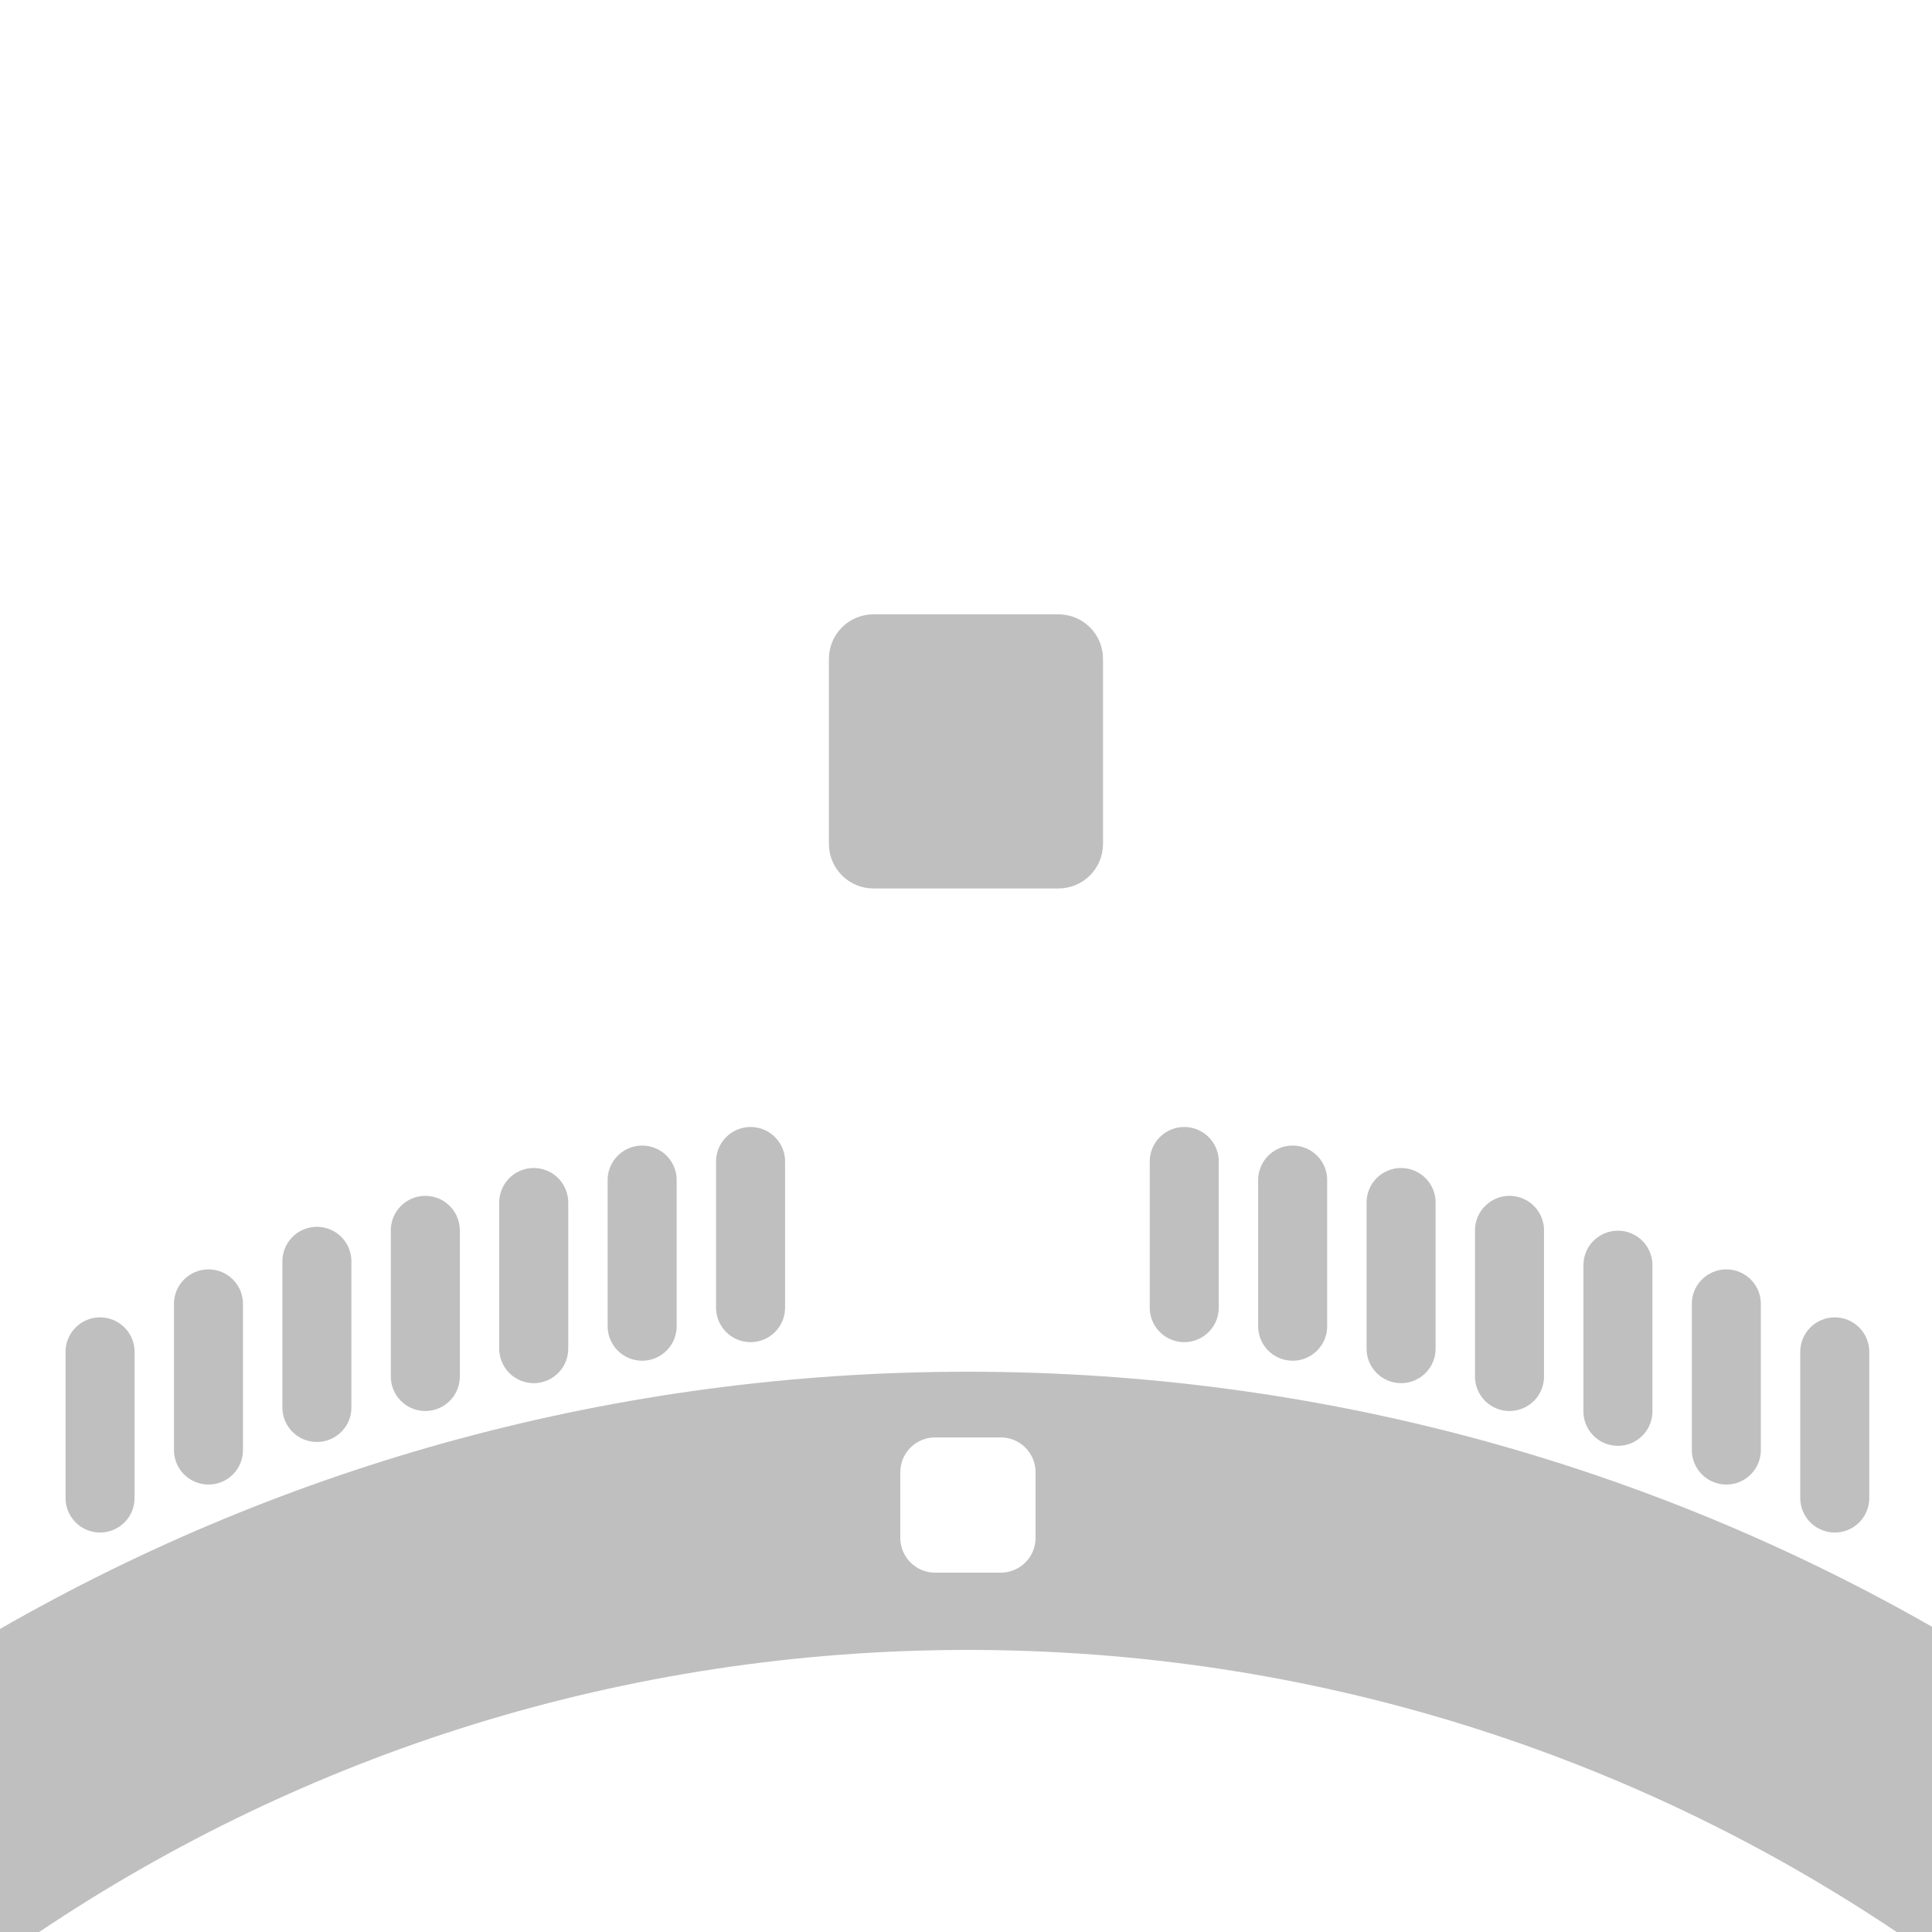
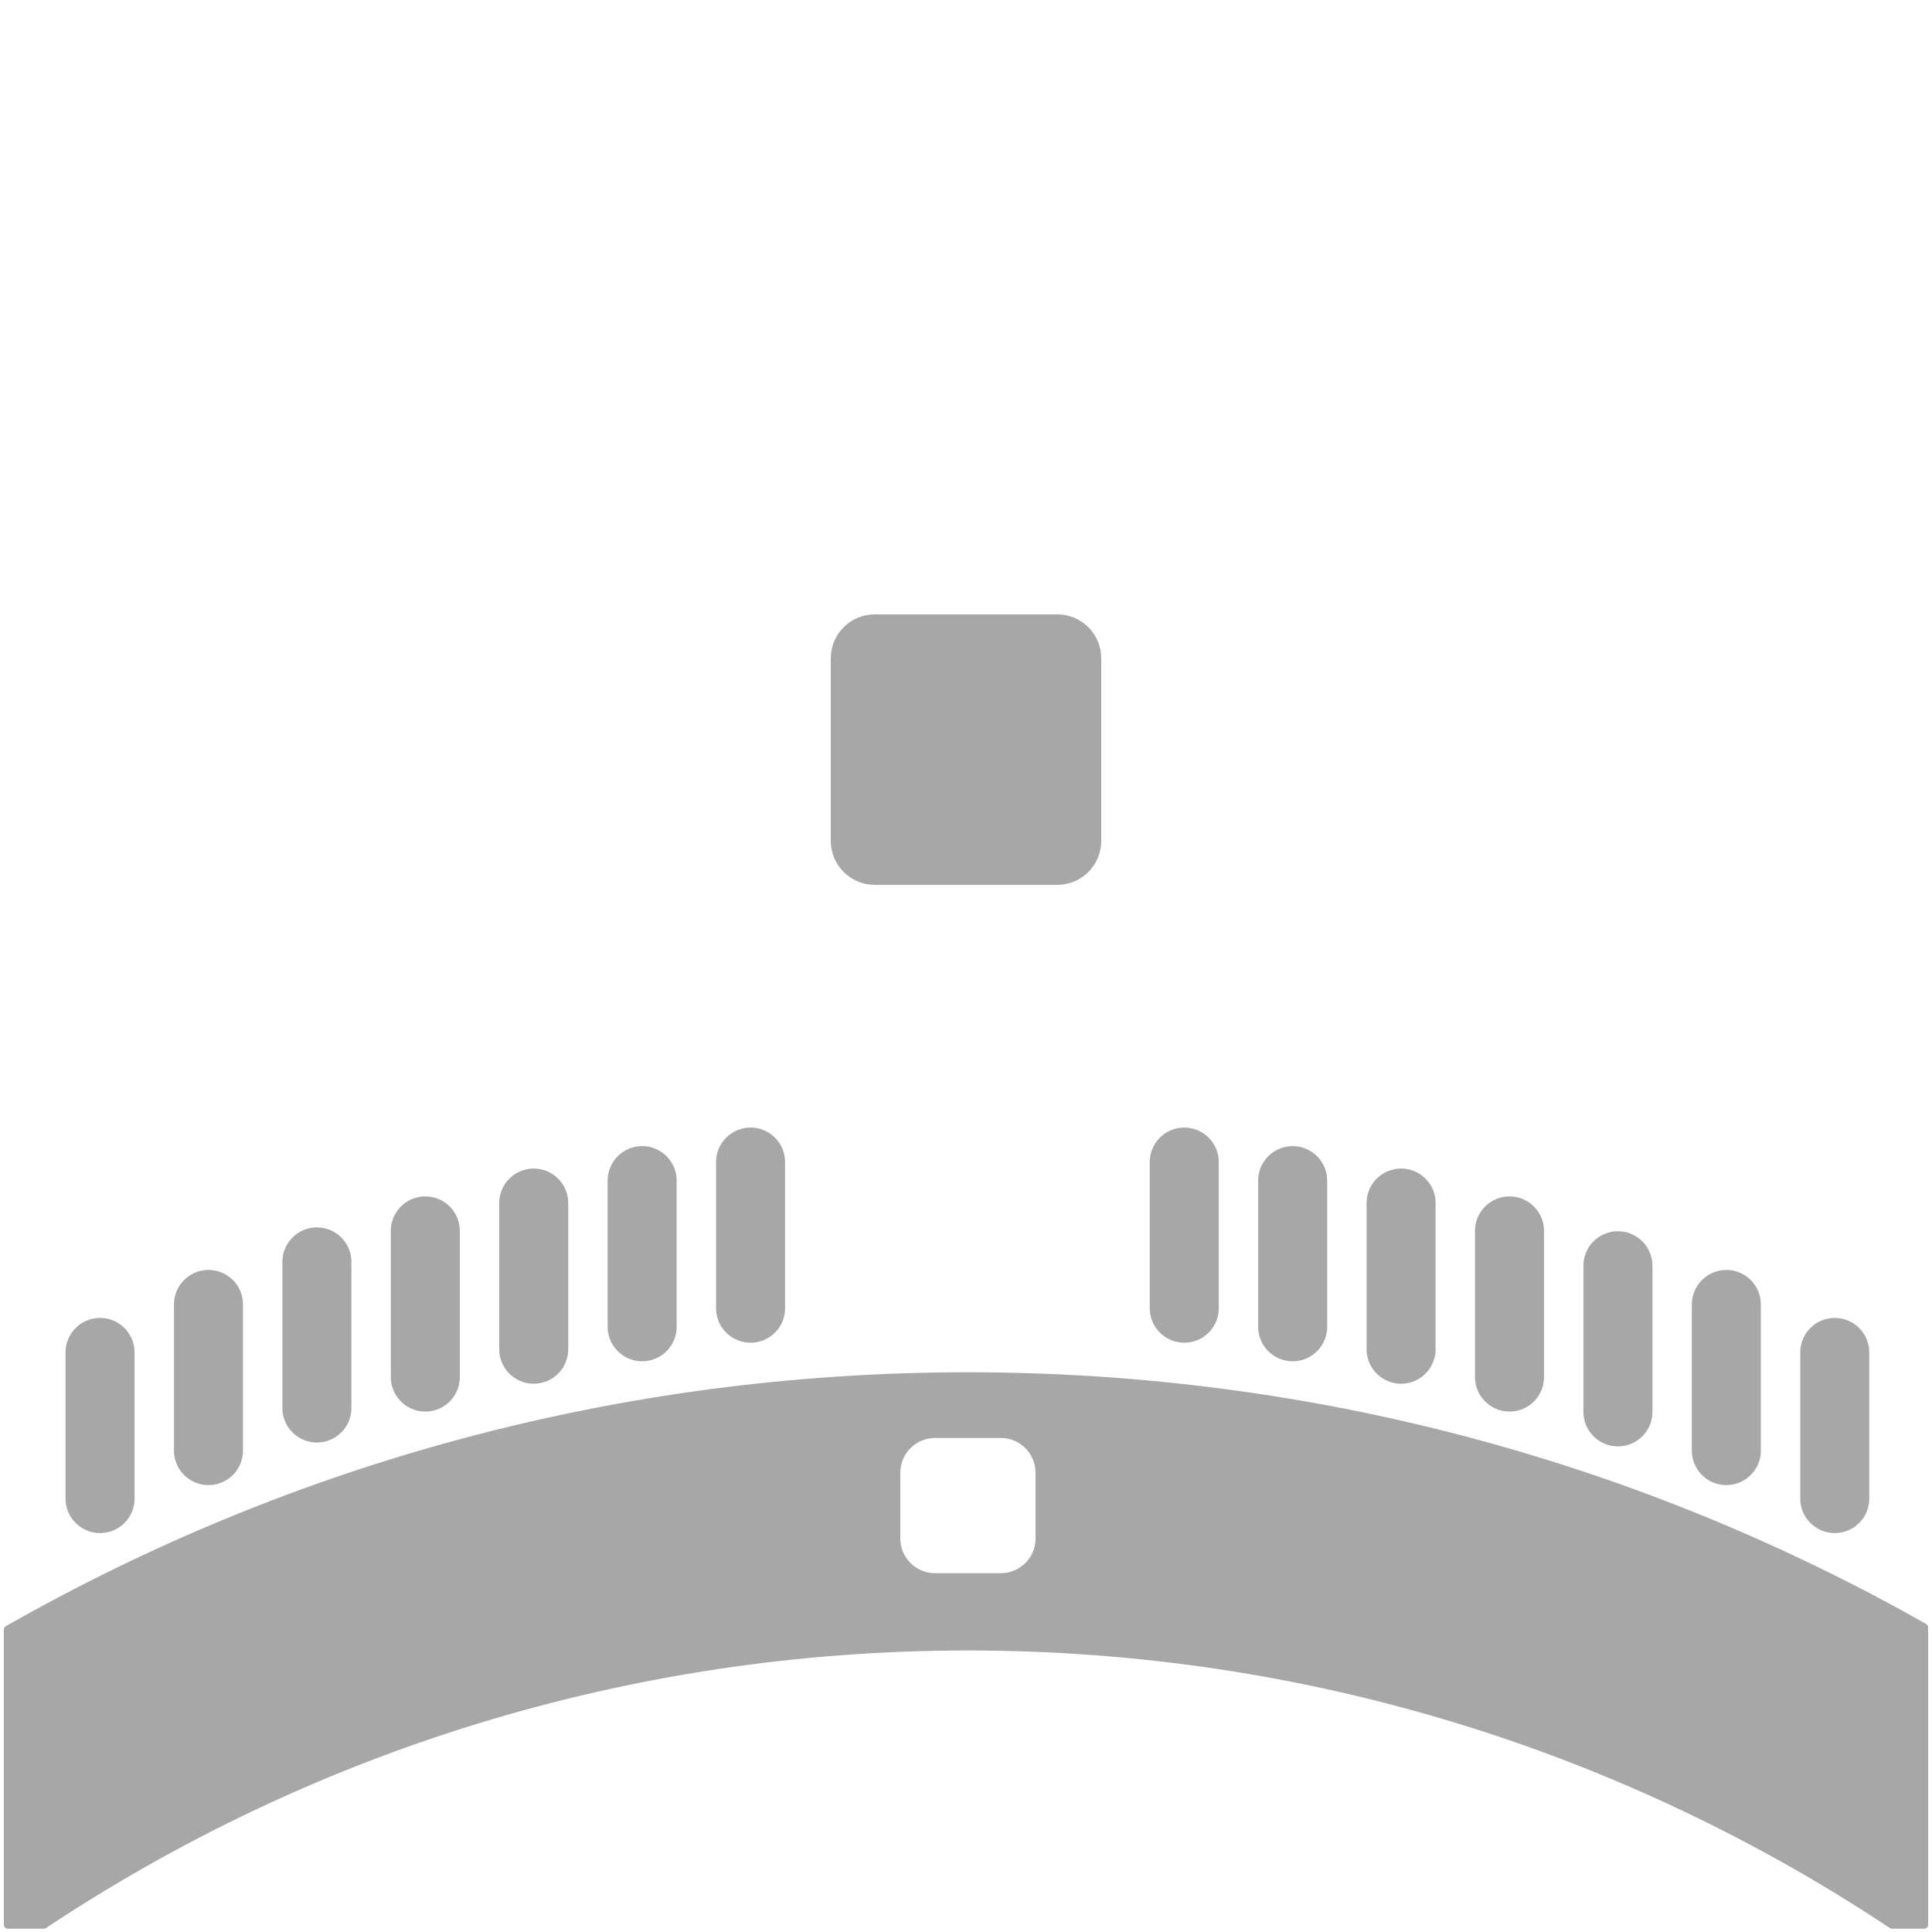
- <svg xmlns="http://www.w3.org/2000/svg" width="300" height="300" viewBox="0 0 500 500" fill="none">
-   <path fill-rule="evenodd" clip-rule="evenodd" d="M213.952 264.764C213.525 265.889 213.329 267.088 213.377 268.291V305.398C213.329 306.601 213.525 307.801 213.952 308.926C214.379 310.051 215.029 311.078 215.863 311.945C216.697 312.813 217.698 313.503 218.805 313.975C219.912 314.446 221.103 314.689 222.306 314.689C223.51 314.689 224.701 314.446 225.808 313.975C226.915 313.503 227.916 312.813 228.75 311.945C229.583 311.078 230.233 310.051 230.661 308.926C231.088 307.801 231.284 306.601 231.236 305.398V268.291C231.284 267.088 231.088 265.889 230.661 264.764C230.233 263.639 229.583 262.612 228.75 261.744C227.916 260.876 226.915 260.186 225.808 259.715C224.701 259.243 223.51 259 222.306 259C221.103 259 219.912 259.243 218.805 259.715C217.698 260.186 216.697 260.876 215.863 261.744C215.029 262.612 214.379 263.639 213.952 264.764ZM241.435 268.291C241.388 267.088 241.583 265.889 242.011 264.764C242.438 263.639 243.088 262.612 243.922 261.744C244.756 260.876 245.756 260.186 246.863 259.715C247.971 259.243 249.162 259 250.365 259C251.568 259 252.759 259.243 253.866 259.715C254.974 260.186 255.974 260.876 256.808 261.744C257.642 262.612 258.292 263.639 258.719 264.764C259.147 265.889 259.342 267.088 259.295 268.291V305.398C259.342 306.601 259.147 307.801 258.719 308.926C258.292 310.051 257.642 311.078 256.808 311.945C255.974 312.813 254.974 313.503 253.866 313.975C252.759 314.446 251.568 314.689 250.365 314.689C249.162 314.689 247.971 314.446 246.863 313.975C245.756 313.503 244.756 312.813 243.922 311.945C243.088 311.078 242.438 310.051 242.011 308.926C241.583 307.801 241.388 306.601 241.435 305.398V268.291ZM269.494 268.291C269.446 267.088 269.642 265.889 270.069 264.764C270.497 263.639 271.147 262.612 271.981 261.744C272.815 260.876 273.815 260.186 274.922 259.715C276.029 259.243 277.22 259 278.424 259C279.627 259 280.818 259.243 281.925 259.715C283.033 260.186 284.033 260.876 284.867 261.744C285.701 262.612 286.351 263.639 286.778 264.764C287.205 265.889 287.401 267.088 287.354 268.291V305.398C287.401 306.601 287.205 307.801 286.778 308.926C286.351 310.051 285.701 311.078 284.867 311.945C284.033 312.813 283.033 313.503 281.925 313.975C280.818 314.446 279.627 314.689 278.424 314.689C277.22 314.689 276.029 314.446 274.922 313.975C273.815 313.503 272.815 312.813 271.981 311.945C271.147 311.078 270.497 310.051 270.069 308.926C269.642 307.801 269.446 306.601 269.494 305.398V268.291Z" />
-   <path d="M185.893 297.426C185.466 298.551 185.27 299.751 185.318 300.953V338.061C185.27 339.263 185.466 340.463 185.893 341.588C186.32 342.713 186.97 343.74 187.804 344.607C188.638 345.475 189.639 346.165 190.746 346.637C191.853 347.108 193.044 347.351 194.248 347.351C195.451 347.351 196.642 347.108 197.749 346.637C198.856 346.165 199.857 345.475 200.691 344.607C201.525 343.74 202.175 342.713 202.602 341.588C203.029 340.463 203.225 339.263 203.177 338.061V300.953C203.225 299.751 203.029 298.551 202.602 297.426C202.175 296.301 201.525 295.274 200.691 294.406C199.857 293.539 198.856 292.848 197.749 292.377C196.642 291.905 195.451 291.662 194.248 291.662C193.044 291.662 191.853 291.905 190.746 292.377C189.639 292.848 188.638 293.539 187.804 294.406C186.97 295.274 186.32 296.301 185.893 297.426Z" fill="rgba(97,95,95,0.4)" />
-   <path d="M297.553 300.953C297.505 299.751 297.701 298.551 298.128 297.426C298.555 296.301 299.206 295.274 300.039 294.406C300.873 293.539 301.874 292.848 302.981 292.377C304.088 291.905 305.279 291.662 306.483 291.662C307.686 291.662 308.877 291.905 309.984 292.377C311.091 292.848 312.092 293.539 312.926 294.406C313.76 295.274 314.41 296.301 314.837 297.426C315.264 298.551 315.46 299.751 315.412 300.953V338.061C315.46 339.263 315.264 340.463 314.837 341.588C314.41 342.713 313.76 343.74 312.926 344.607C312.092 345.475 311.091 346.165 309.984 346.637C308.877 347.108 307.686 347.351 306.483 347.351C305.279 347.351 304.088 347.108 302.981 346.637C301.874 346.165 300.873 345.475 300.039 344.607C299.206 343.74 298.555 342.713 298.128 341.588C297.701 340.463 297.505 339.263 297.553 338.061V300.953Z" fill="rgba(97,95,95,0.4)" />
-   <path d="M325.612 305.759C325.564 304.556 325.76 303.357 326.187 302.232C326.614 301.107 327.264 300.08 328.098 299.212C328.932 298.344 329.932 297.654 331.04 297.183C332.147 296.711 333.338 296.468 334.541 296.468C335.745 296.468 336.936 296.711 338.043 297.183C339.15 297.654 340.151 298.344 340.984 299.212C341.818 300.08 342.468 301.107 342.896 302.232C343.323 303.357 343.519 304.556 343.471 305.759V342.867C343.519 344.069 343.323 345.269 342.896 346.394C342.468 347.519 341.818 348.546 340.984 349.413C340.151 350.281 339.15 350.971 338.043 351.443C336.936 351.914 335.745 352.157 334.541 352.157C333.338 352.157 332.147 351.914 331.04 351.443C329.932 350.971 328.932 350.281 328.098 349.413C327.264 348.546 326.614 347.519 326.187 346.394C325.76 345.269 325.564 344.069 325.612 342.867V305.759Z" fill="rgba(97,95,95,0.4)" />
-   <path d="M157.259 305.759C157.211 304.556 157.407 303.357 157.834 302.232C158.262 301.107 158.912 300.08 159.746 299.212C160.579 298.344 161.58 297.654 162.687 297.183C163.794 296.711 164.985 296.468 166.189 296.468C167.392 296.468 168.583 296.711 169.69 297.183C170.797 297.654 171.798 298.344 172.632 299.212C173.466 300.08 174.116 301.107 174.543 302.232C174.97 303.357 175.166 304.556 175.118 305.759V342.867C175.166 344.069 174.97 345.269 174.543 346.394C174.116 347.519 173.466 348.546 172.632 349.413C171.798 350.281 170.797 350.971 169.69 351.443C168.583 351.914 167.392 352.157 166.189 352.157C164.985 352.157 163.794 351.914 162.687 351.443C161.58 350.971 160.579 350.281 159.746 349.413C158.912 348.546 158.262 347.519 157.834 346.394C157.407 345.269 157.211 344.069 157.259 342.867V305.759Z" fill="rgba(97,95,95,0.4)" />
-   <path d="M466.481 346.693C466.053 347.818 465.858 349.018 465.905 350.221V387.328C465.858 388.531 466.053 389.73 466.481 390.855C466.908 391.98 467.558 393.007 468.392 393.875C469.226 394.743 470.226 395.433 471.334 395.905C472.441 396.376 473.632 396.619 474.835 396.619C476.039 396.619 477.23 396.376 478.337 395.905C479.444 395.433 480.444 394.743 481.278 393.875C482.112 393.007 482.762 391.98 483.19 390.855C483.617 389.73 483.813 388.531 483.765 387.328V350.221C483.813 349.018 483.617 347.818 483.19 346.693C482.762 345.569 482.112 344.541 481.278 343.674C480.444 342.806 479.444 342.116 478.337 341.644C477.23 341.173 476.039 340.93 474.835 340.93C473.632 340.93 472.441 341.173 471.334 341.644C470.226 342.116 469.226 342.806 468.392 343.674C467.558 344.541 466.908 345.569 466.481 346.693Z" fill="rgba(97,95,95,0.4)" />
-   <path d="M437.847 337.803C437.799 336.601 437.995 335.401 438.422 334.276C438.849 333.151 439.499 332.124 440.333 331.256C441.167 330.389 442.168 329.698 443.275 329.227C444.382 328.755 445.573 328.512 446.776 328.512C447.98 328.512 449.171 328.755 450.278 329.227C451.385 329.698 452.386 330.389 453.22 331.256C454.053 332.124 454.703 333.151 455.131 334.276C455.558 335.401 455.754 336.601 455.706 337.803V374.911C455.754 376.113 455.558 377.313 455.131 378.438C454.703 379.563 454.053 380.59 453.22 381.457C452.386 382.325 451.385 383.015 450.278 383.487C449.171 383.958 447.98 384.201 446.776 384.201C445.573 384.201 444.382 383.958 443.275 383.487C442.168 383.015 441.167 382.325 440.333 381.457C439.499 380.59 438.849 379.563 438.422 378.438C437.995 377.313 437.799 376.113 437.847 374.911V337.803Z" fill="rgba(97,95,95,0.4)" />
-   <path d="M410.363 324.261C409.936 325.386 409.74 326.586 409.788 327.788V364.896C409.74 366.098 409.936 367.298 410.363 368.423C410.79 369.548 411.44 370.575 412.274 371.443C413.108 372.31 414.109 373.001 415.216 373.472C416.323 373.944 417.514 374.187 418.717 374.187C419.921 374.187 421.112 373.944 422.219 373.472C423.326 373.001 424.327 372.31 425.161 371.443C425.995 370.575 426.645 369.548 427.072 368.423C427.499 367.298 427.695 366.098 427.647 364.896V327.788C427.695 326.586 427.499 325.386 427.072 324.261C426.645 323.136 425.995 322.109 425.161 321.241C424.327 320.374 423.326 319.684 422.219 319.212C421.112 318.741 419.921 318.497 418.717 318.497C417.514 318.497 416.323 318.741 415.216 319.212C414.109 319.684 413.108 320.374 412.274 321.241C411.44 322.109 410.79 323.136 410.363 324.261Z" fill="rgba(97,95,95,0.4)" />
-   <path d="M381.729 318.774C381.682 317.571 381.877 316.371 382.304 315.246C382.732 314.121 383.382 313.094 384.216 312.227C385.05 311.359 386.05 310.669 387.157 310.197C388.265 309.726 389.456 309.483 390.659 309.483C391.862 309.483 393.053 309.726 394.16 310.197C395.268 310.669 396.268 311.359 397.102 312.227C397.936 313.094 398.586 314.121 399.013 315.246C399.441 316.371 399.636 317.571 399.589 318.774V355.881C399.636 357.084 399.441 358.283 399.013 359.408C398.586 360.533 397.936 361.56 397.102 362.428C396.268 363.296 395.268 363.986 394.16 364.457C393.053 364.929 391.862 365.172 390.659 365.172C389.456 365.172 388.265 364.929 387.157 364.457C386.05 363.986 385.05 363.296 384.216 362.428C383.382 361.56 382.732 360.533 382.304 359.408C381.877 358.283 381.682 357.084 381.729 355.881V318.774Z" fill="rgba(97,95,95,0.4)" />
-   <path d="M354.246 308.038C353.818 309.163 353.623 310.362 353.67 311.565V348.672C353.623 349.875 353.818 351.075 354.246 352.2C354.673 353.325 355.323 354.352 356.157 355.219C356.991 356.087 357.991 356.777 359.099 357.249C360.206 357.72 361.397 357.963 362.6 357.963C363.803 357.963 364.994 357.72 366.102 357.249C367.209 356.777 368.209 356.087 369.043 355.219C369.877 354.352 370.527 353.325 370.954 352.2C371.382 351.075 371.577 349.875 371.53 348.672V311.565C371.577 310.362 371.382 309.163 370.954 308.038C370.527 306.913 369.877 305.886 369.043 305.018C368.209 304.15 367.209 303.46 366.102 302.989C364.994 302.517 363.803 302.274 362.6 302.274C361.397 302.274 360.206 302.517 359.099 302.989C357.991 303.46 356.991 304.15 356.157 305.018C355.323 305.886 354.673 306.913 354.246 308.038Z" fill="rgba(97,95,95,0.4)" />
-   <path d="M129.2 311.565C129.152 310.362 129.348 309.163 129.775 308.038C130.203 306.913 130.853 305.886 131.687 305.018C132.521 304.15 133.521 303.46 134.628 302.989C135.735 302.517 136.926 302.274 138.13 302.274C139.333 302.274 140.524 302.517 141.631 302.989C142.739 303.46 143.739 304.15 144.573 305.018C145.407 305.886 146.057 306.913 146.484 308.038C146.912 309.163 147.107 310.362 147.06 311.565V348.672C147.107 349.875 146.912 351.075 146.484 352.2C146.057 353.325 145.407 354.352 144.573 355.219C143.739 356.087 142.739 356.777 141.631 357.249C140.524 357.72 139.333 357.963 138.13 357.963C136.926 357.963 135.735 357.72 134.628 357.249C133.521 356.777 132.521 356.087 131.687 355.219C130.853 354.352 130.203 353.325 129.775 352.2C129.348 351.075 129.152 349.875 129.2 348.672V311.565Z" fill="rgba(97,95,95,0.4)" />
-   <path d="M101.717 315.246C101.289 316.371 101.094 317.571 101.141 318.774V355.881C101.094 357.084 101.289 358.283 101.717 359.408C102.144 360.533 102.794 361.56 103.628 362.428C104.462 363.296 105.462 363.986 106.569 364.457C107.677 364.929 108.868 365.172 110.071 365.172C111.274 365.172 112.465 364.929 113.573 364.457C114.68 363.986 115.68 363.296 116.514 362.428C117.348 361.56 117.998 360.533 118.425 359.408C118.853 358.283 119.048 357.084 119.001 355.881V318.774C119.048 317.571 118.853 316.371 118.425 315.246C117.998 314.121 117.348 313.094 116.514 312.227C115.68 311.359 114.68 310.669 113.573 310.197C112.465 309.726 111.274 309.483 110.071 309.483C108.868 309.483 107.677 309.726 106.569 310.197C105.462 310.669 104.462 311.359 103.628 312.227C102.794 313.094 102.144 314.121 101.717 315.246Z" fill="rgba(97,95,95,0.4)" />
-   <path d="M73.083 326.788C73.035 325.586 73.231 324.386 73.658 323.261C74.085 322.136 74.735 321.109 75.569 320.241C76.403 319.374 77.404 318.684 78.511 318.212C79.618 317.741 80.809 317.497 82.012 317.497C83.216 317.497 84.407 317.741 85.514 318.212C86.621 318.684 87.622 319.374 88.456 320.241C89.29 321.109 89.939 322.136 90.367 323.261C90.794 324.386 90.99 325.586 90.942 326.788V363.896C90.99 365.098 90.794 366.298 90.367 367.423C89.939 368.548 89.29 369.575 88.456 370.443C87.622 371.31 86.621 372.001 85.514 372.472C84.407 372.944 83.216 373.187 82.012 373.187C80.809 373.187 79.618 372.944 78.511 372.472C77.404 372.001 76.403 371.31 75.569 370.443C74.735 369.575 74.085 368.548 73.658 367.423C73.231 366.298 73.035 365.098 73.083 363.896V326.788Z" fill="rgba(97,95,95,0.4)" />
-   <path d="M45.599 334.276C45.172 335.401 44.976 336.601 45.024 337.803V374.911C44.976 376.113 45.172 377.313 45.599 378.438C46.026 379.563 46.676 380.59 47.51 381.457C48.344 382.325 49.345 383.015 50.452 383.487C51.559 383.958 52.75 384.201 53.954 384.201C55.157 384.201 56.348 383.958 57.455 383.487C58.562 383.015 59.563 382.325 60.397 381.457C61.231 380.59 61.881 379.563 62.308 378.438C62.735 377.313 62.931 376.113 62.883 374.911V337.803C62.931 336.601 62.735 335.401 62.308 334.276C61.881 333.151 61.231 332.124 60.397 331.256C59.563 330.389 58.562 329.698 57.455 329.227C56.348 328.755 55.157 328.512 53.954 328.512C52.75 328.512 51.559 328.755 50.452 329.227C49.345 329.698 48.344 330.389 47.51 331.256C46.676 332.124 46.026 333.151 45.599 334.276Z" fill="rgba(97,95,95,0.4)" />
-   <path d="M16.965 350.221C16.917 349.018 17.113 347.818 17.54 346.693C17.968 345.569 18.618 344.541 19.452 343.674C20.285 342.806 21.286 342.116 22.393 341.644C23.5 341.173 24.691 340.93 25.895 340.93C27.098 340.93 28.289 341.173 29.396 341.644C30.503 342.116 31.504 342.806 32.338 343.674C33.172 344.541 33.822 345.569 34.249 346.693C34.676 347.818 34.872 349.018 34.824 350.221V387.328C34.872 388.531 34.676 389.73 34.249 390.855C33.822 391.98 33.172 393.007 32.338 393.875C31.504 394.743 30.503 395.433 29.396 395.905C28.289 396.376 27.098 396.619 25.895 396.619C24.691 396.619 23.5 396.376 22.393 395.905C21.286 395.433 20.285 394.743 19.452 393.875C18.618 393.007 17.968 391.98 17.54 390.855C17.113 389.73 16.917 388.531 16.965 387.328V350.221Z" fill="rgba(97,95,95,0.4)" />
-   <path fill-rule="evenodd" clip-rule="evenodd" d="M500 421.001C426.449 379.001 341.277 355 250.5 355C159.311 355 73.778 379.22 0 421.574V500H10.146C78.832 453.9 161.516 427 250.5 427C339.484 427 422.168 453.9 490.854 500H500V421.001ZM233 381C233 376.029 237.029 372 242 372H259C263.971 372 268 376.029 268 381V398C268 402.971 263.971 407 259 407H242C237.029 407 233 402.971 233 398V381Z" fill="rgba(97,95,95,0.4)" />
-   <path fill-rule="evenodd" clip-rule="evenodd" d="M274.042 122.92H261.494C261.387 120.853 260.724 118.849 259.571 117.121C258.305 115.223 256.504 113.743 254.397 112.87C252.29 111.996 249.971 111.766 247.733 112.211C245.495 112.656 243.44 113.754 241.827 115.367C240.214 116.98 239.116 119.036 238.671 121.273C238.563 121.819 238.494 122.369 238.466 122.92H225.953C225.725 121.17 225.097 119.489 224.109 118.011C222.844 116.117 221.045 114.64 218.941 113.768C216.836 112.896 214.521 112.667 212.286 113.111C210.052 113.554 207.999 114.65 206.388 116.261C204.776 117.871 203.678 119.922 203.233 122.156C202.787 124.39 203.014 126.706 203.884 128.812C204.754 130.917 206.229 132.717 208.123 133.984C210.016 135.251 212.242 135.928 214.52 135.93C215.735 135.931 216.94 135.74 218.091 135.366L247.935 197.781L281.384 135.225C281.975 135.449 282.587 135.624 283.213 135.749C285.447 136.193 287.763 135.965 289.868 135.093C291.973 134.221 293.773 132.745 295.038 130.85C296.304 128.956 296.98 126.728 296.98 124.45C296.98 121.395 295.766 118.465 293.606 116.304C291.445 114.144 288.515 112.93 285.46 112.93C283.182 112.93 280.954 113.606 279.06 114.871C277.165 116.137 275.689 117.936 274.817 120.041C274.433 120.968 274.174 121.936 274.042 122.92ZM249.99 135.05C247.709 135.052 245.478 134.377 243.58 133.111C241.683 131.845 240.203 130.044 239.33 127.937C239.058 127.282 238.849 126.607 238.702 125.92H225.951C225.819 126.915 225.558 127.89 225.172 128.821C224.593 130.219 223.743 131.49 222.672 132.559C222.101 133.13 221.473 133.638 220.799 134.075L248.085 191.139L278.74 133.807C278.235 133.444 277.758 133.039 277.314 132.596C275.703 130.985 274.606 128.932 274.161 126.697C274.11 126.439 274.068 126.18 274.034 125.92H261.259C260.8 128.084 259.724 130.088 258.136 131.676C255.975 133.836 253.045 135.05 249.99 135.05Z" />
-   <path d="M214.52 170.51V218.41C214.523 221.466 215.739 224.396 217.901 226.556C220.063 228.717 222.994 229.93 226.05 229.93H273.94C276.995 229.93 279.925 228.716 282.086 226.556C284.246 224.395 285.46 221.465 285.46 218.41V170.51C285.46 167.455 284.246 164.525 282.086 162.364C279.925 160.204 276.995 158.99 273.94 158.99H226.05C222.994 158.99 220.063 160.203 217.901 162.364C215.739 164.524 214.523 167.454 214.52 170.51Z" fill="rgba(97,95,95,0.4)" />
+ <svg xmlns="http://www.w3.org/2000/svg" width="500" height="500" viewBox="0 0 500 500" fill="none">
+   <path d="M215 217.633V170.367C215.003 167.352 216.202 164.46 218.336 162.329C220.469 160.197 223.362 159 226.377 159H273.633C276.647 159 279.539 160.198 281.671 162.329C283.802 164.461 285 167.353 285 170.367V217.633C285 220.647 283.802 223.539 281.671 225.671C279.539 227.802 276.647 229 273.633 229H226.377C223.362 229 220.469 227.803 218.336 225.671C216.202 223.54 215.003 220.648 215 217.633Z" fill="#828282" fill-opacity="0.7" />
+   <path d="M185.893 297.57C185.466 298.695 185.27 299.894 185.318 301.097V338.204C185.27 339.407 185.466 340.607 185.893 341.732C186.32 342.856 186.97 343.884 187.804 344.751C188.638 345.619 189.639 346.309 190.746 346.781C191.853 347.252 193.044 347.495 194.248 347.495C195.451 347.495 196.642 347.252 197.749 346.781C198.856 346.309 199.857 345.619 200.691 344.751C201.525 343.884 202.175 342.856 202.602 341.732C203.029 340.607 203.225 339.407 203.177 338.204V301.097C203.225 299.894 203.029 298.695 202.602 297.57C202.175 296.445 201.525 295.417 200.691 294.55C199.857 293.682 198.856 292.992 197.749 292.52C196.642 292.049 195.451 291.806 194.248 291.806C193.044 291.806 191.853 292.049 190.746 292.52C189.639 292.992 188.638 293.682 187.804 294.55C186.97 295.417 186.32 296.445 185.893 297.57Z" fill="#828282" fill-opacity="0.7" />
+   <path d="M298.128 297.57C297.701 298.695 297.505 299.894 297.553 301.097V338.204C297.505 339.407 297.701 340.607 298.128 341.732C298.555 342.856 299.206 343.884 300.039 344.751C300.873 345.619 301.874 346.309 302.981 346.781C304.088 347.252 305.279 347.495 306.483 347.495C307.686 347.495 308.877 347.252 309.984 346.781C311.091 346.309 312.092 345.619 312.926 344.751C313.76 343.884 314.41 342.856 314.837 341.732C315.264 340.607 315.46 339.407 315.412 338.204V301.097C315.46 299.894 315.264 298.695 314.837 297.57C314.41 296.445 313.76 295.417 312.926 294.55C312.092 293.682 311.091 292.992 309.984 292.52C308.877 292.049 307.686 291.806 306.483 291.806C305.279 291.806 304.088 292.049 302.981 292.52C301.874 292.992 300.873 293.682 300.039 294.55C299.206 295.417 298.555 296.445 298.128 297.57Z" fill="#828282" fill-opacity="0.7" />
+   <path d="M325.612 305.903C325.564 304.7 325.76 303.5 326.187 302.375C326.614 301.25 327.264 300.223 328.098 299.356C328.932 298.488 329.932 297.798 331.04 297.326C332.147 296.855 333.338 296.612 334.541 296.612C335.745 296.612 336.936 296.855 338.043 297.326C339.15 297.798 340.151 298.488 340.984 299.356C341.818 300.223 342.468 301.25 342.896 302.375C343.323 303.5 343.519 304.7 343.471 305.903V343.01C343.519 344.213 343.323 345.412 342.896 346.537C342.468 347.662 341.818 348.689 340.984 349.557C340.151 350.425 339.15 351.115 338.043 351.586C336.936 352.058 335.745 352.301 334.541 352.301C333.338 352.301 332.147 352.058 331.04 351.586C329.932 351.115 328.932 350.425 328.098 349.557C327.264 348.689 326.614 347.662 326.187 346.537C325.76 345.412 325.564 344.213 325.612 343.01V305.903Z" fill="#828282" fill-opacity="0.7" />
+   <path d="M157.259 305.903C157.211 304.7 157.407 303.5 157.834 302.375C158.262 301.25 158.912 300.223 159.746 299.356C160.579 298.488 161.58 297.798 162.687 297.326C163.794 296.855 164.985 296.612 166.189 296.612C167.392 296.612 168.583 296.855 169.69 297.326C170.797 297.798 171.798 298.488 172.632 299.356C173.466 300.223 174.116 301.25 174.543 302.375C174.97 303.5 175.166 304.7 175.118 305.903V343.01C175.166 344.213 174.97 345.412 174.543 346.537C174.116 347.662 173.466 348.689 172.632 349.557C171.798 350.425 170.797 351.115 169.69 351.586C168.583 352.058 167.392 352.301 166.189 352.301C164.985 352.301 163.794 352.058 162.687 351.586C161.58 351.115 160.579 350.425 159.746 349.557C158.912 348.689 158.262 347.662 157.834 346.537C157.407 345.412 157.211 344.213 157.259 343.01V305.903Z" fill="#828282" fill-opacity="0.7" />
+   <path d="M466.481 346.837C466.053 347.962 465.858 349.162 465.905 350.364V387.472C465.858 388.674 466.053 389.874 466.481 390.999C466.908 392.124 467.558 393.151 468.392 394.019C469.226 394.886 470.226 395.577 471.334 396.048C472.441 396.52 473.632 396.763 474.835 396.763C476.039 396.763 477.23 396.52 478.337 396.048C479.444 395.577 480.444 394.886 481.278 394.019C482.112 393.151 482.762 392.124 483.19 390.999C483.617 389.874 483.813 388.674 483.765 387.472V350.364C483.813 349.162 483.617 347.962 483.19 346.837C482.762 345.712 482.112 344.685 481.278 343.817C480.444 342.95 479.444 342.26 478.337 341.788C477.23 341.317 476.039 341.074 474.835 341.074C473.632 341.074 472.441 341.317 471.334 341.788C470.226 342.26 469.226 342.95 468.392 343.817C467.558 344.685 466.908 345.712 466.481 346.837Z" fill="#828282" fill-opacity="0.7" />
+   <path d="M437.847 337.947C437.799 336.744 437.995 335.544 438.422 334.42C438.849 333.295 439.499 332.267 440.333 331.4C441.167 330.532 442.168 329.842 443.275 329.37C444.382 328.899 445.573 328.656 446.776 328.656C447.98 328.656 449.171 328.899 450.278 329.37C451.385 329.842 452.386 330.532 453.22 331.4C454.053 332.267 454.703 333.295 455.131 334.42C455.558 335.544 455.754 336.744 455.706 337.947V375.054C455.754 376.257 455.558 377.456 455.131 378.581C454.703 379.706 454.053 380.734 453.22 381.601C452.386 382.469 451.385 383.159 450.278 383.631C449.171 384.102 447.98 384.345 446.776 384.345C445.573 384.345 444.382 384.102 443.275 383.631C442.168 383.159 441.167 382.469 440.333 381.601C439.499 380.734 438.849 379.706 438.422 378.581C437.995 377.456 437.799 376.257 437.847 375.054V337.947Z" fill="#828282" fill-opacity="0.7" />
+   <path d="M410.363 324.405C409.936 325.53 409.74 326.729 409.788 327.932V365.04C409.74 366.242 409.936 367.442 410.363 368.567C410.79 369.692 411.44 370.719 412.274 371.586C413.108 372.454 414.109 373.144 415.216 373.616C416.323 374.087 417.514 374.33 418.717 374.33C419.921 374.33 421.112 374.087 422.219 373.616C423.326 373.144 424.327 372.454 425.161 371.586C425.995 370.719 426.645 369.692 427.072 368.567C427.499 367.442 427.695 366.242 427.647 365.04V327.932C427.695 326.729 427.499 325.53 427.072 324.405C426.645 323.28 425.995 322.253 425.161 321.385C424.327 320.518 423.326 319.827 422.219 319.356C421.112 318.884 419.921 318.641 418.717 318.641C417.514 318.641 416.323 318.884 415.216 319.356C414.109 319.827 413.108 320.518 412.274 321.385C411.44 322.253 410.79 323.28 410.363 324.405Z" fill="#828282" fill-opacity="0.7" />
+   <path d="M381.729 318.917C381.682 317.715 381.877 316.515 382.304 315.39C382.732 314.265 383.382 313.238 384.216 312.37C385.05 311.503 386.05 310.813 387.157 310.341C388.265 309.87 389.456 309.626 390.659 309.626C391.862 309.626 393.053 309.87 394.16 310.341C395.268 310.813 396.268 311.503 397.102 312.37C397.936 313.238 398.586 314.265 399.013 315.39C399.441 316.515 399.636 317.715 399.589 318.917V356.025C399.636 357.227 399.441 358.427 399.013 359.552C398.586 360.677 397.936 361.704 397.102 362.572C396.268 363.439 395.268 364.13 394.16 364.601C393.053 365.073 391.862 365.316 390.659 365.316C389.456 365.316 388.265 365.073 387.157 364.601C386.05 364.13 385.05 363.439 384.216 362.572C383.382 361.704 382.732 360.677 382.304 359.552C381.877 358.427 381.682 357.227 381.729 356.025V318.917Z" fill="#828282" fill-opacity="0.7" />
+   <path d="M354.246 308.181C353.818 309.306 353.623 310.506 353.67 311.708V348.816C353.623 350.019 353.818 351.218 354.246 352.343C354.673 353.468 355.323 354.495 356.157 355.363C356.991 356.231 357.991 356.921 359.099 357.392C360.206 357.864 361.397 358.107 362.6 358.107C363.803 358.107 364.994 357.864 366.102 357.392C367.209 356.921 368.209 356.231 369.043 355.363C369.877 354.495 370.527 353.468 370.954 352.343C371.382 351.218 371.577 350.019 371.53 348.816V311.708C371.577 310.506 371.382 309.306 370.954 308.181C370.527 307.056 369.877 306.029 369.043 305.162C368.209 304.294 367.209 303.604 366.102 303.132C364.994 302.661 363.803 302.418 362.6 302.418C361.397 302.418 360.206 302.661 359.099 303.132C357.991 303.604 356.991 304.294 356.157 305.162C355.323 306.029 354.673 307.056 354.246 308.181Z" fill="#828282" fill-opacity="0.7" />
+   <path d="M129.2 311.708C129.152 310.506 129.348 309.306 129.775 308.181C130.203 307.056 130.853 306.029 131.687 305.162C132.521 304.294 133.521 303.604 134.628 303.132C135.735 302.661 136.926 302.418 138.13 302.418C139.333 302.418 140.524 302.661 141.631 303.132C142.739 303.604 143.739 304.294 144.573 305.162C145.407 306.029 146.057 307.056 146.484 308.181C146.912 309.306 147.107 310.506 147.06 311.708V348.816C147.107 350.019 146.912 351.218 146.484 352.343C146.057 353.468 145.407 354.495 144.573 355.363C143.739 356.231 142.739 356.921 141.631 357.392C140.524 357.864 139.333 358.107 138.13 358.107C136.926 358.107 135.735 357.864 134.628 357.392C133.521 356.921 132.521 356.231 131.687 355.363C130.853 354.495 130.203 353.468 129.775 352.343C129.348 351.218 129.152 350.019 129.2 348.816V311.708Z" fill="#828282" fill-opacity="0.7" />
+   <path d="M101.717 315.39C101.289 316.515 101.094 317.715 101.141 318.917V356.025C101.094 357.227 101.289 358.427 101.717 359.552C102.144 360.677 102.794 361.704 103.628 362.572C104.462 363.439 105.462 364.13 106.569 364.601C107.677 365.073 108.868 365.316 110.071 365.316C111.274 365.316 112.465 365.073 113.573 364.601C114.68 364.13 115.68 363.439 116.514 362.572C117.348 361.704 117.998 360.677 118.425 359.552C118.853 358.427 119.048 357.227 119.001 356.025V318.917C119.048 317.715 118.853 316.515 118.425 315.39C117.998 314.265 117.348 313.238 116.514 312.37C115.68 311.503 114.68 310.813 113.573 310.341C112.465 309.87 111.274 309.626 110.071 309.626C108.868 309.626 107.677 309.87 106.569 310.341C105.462 310.813 104.462 311.503 103.628 312.37C102.794 313.238 102.144 314.265 101.717 315.39Z" fill="#828282" fill-opacity="0.7" />
+   <path d="M73.083 326.932C73.035 325.729 73.231 324.53 73.658 323.405C74.085 322.28 74.735 321.253 75.569 320.385C76.403 319.518 77.404 318.827 78.511 318.356C79.618 317.884 80.809 317.641 82.012 317.641C83.216 317.641 84.407 317.884 85.514 318.356C86.621 318.827 87.622 319.518 88.456 320.385C89.29 321.253 89.939 322.28 90.367 323.405C90.794 324.53 90.99 325.729 90.942 326.932V364.04C90.99 365.242 90.794 366.442 90.367 367.567C89.939 368.692 89.29 369.719 88.456 370.586C87.622 371.454 86.621 372.144 85.514 372.616C84.407 373.087 83.216 373.33 82.012 373.33C80.809 373.33 79.618 373.087 78.511 372.616C77.404 372.144 76.403 371.454 75.569 370.586C74.735 369.719 74.085 368.692 73.658 367.567C73.231 366.442 73.035 365.242 73.083 364.04V326.932Z" fill="#828282" fill-opacity="0.7" />
+   <path d="M45.599 334.42C45.172 335.544 44.976 336.744 45.024 337.947V375.054C44.976 376.257 45.172 377.456 45.599 378.581C46.026 379.706 46.676 380.734 47.51 381.601C48.344 382.469 49.345 383.159 50.452 383.631C51.559 384.102 52.75 384.345 53.954 384.345C55.157 384.345 56.348 384.102 57.455 383.631C58.562 383.159 59.563 382.469 60.397 381.601C61.231 380.734 61.881 379.706 62.308 378.581C62.735 377.456 62.931 376.257 62.883 375.054V337.947C62.931 336.744 62.735 335.544 62.308 334.42C61.881 333.295 61.231 332.267 60.397 331.4C59.563 330.532 58.562 329.842 57.455 329.37C56.348 328.899 55.157 328.656 53.954 328.656C52.75 328.656 51.559 328.899 50.452 329.37C49.345 329.842 48.344 330.532 47.51 331.4C46.676 332.267 46.026 333.295 45.599 334.42Z" fill="#828282" fill-opacity="0.7" />
+   <path d="M16.965 350.364C16.917 349.162 17.113 347.962 17.54 346.837C17.968 345.712 18.618 344.685 19.452 343.817C20.285 342.95 21.286 342.26 22.393 341.788C23.5 341.317 24.691 341.074 25.895 341.074C27.098 341.074 28.289 341.317 29.396 341.788C30.503 342.26 31.504 342.95 32.338 343.817C33.172 344.685 33.822 345.712 34.249 346.837C34.676 347.962 34.872 349.162 34.824 350.364V387.472C34.872 388.674 34.676 389.874 34.249 390.999C33.822 392.124 33.172 393.151 32.338 394.019C31.504 394.886 30.503 395.577 29.396 396.048C28.289 396.52 27.098 396.763 25.895 396.763C24.691 396.763 23.5 396.52 22.393 396.048C21.286 395.577 20.285 394.886 19.452 394.019C18.618 393.151 17.968 392.124 17.54 390.999C17.113 389.874 16.917 388.674 16.965 387.472V350.364Z" fill="#828282" fill-opacity="0.7" />
+   <path fill-rule="evenodd" clip-rule="evenodd" d="M498.494 420.288C498.807 420.466 499 420.798 499 421.158V498.144C499 498.696 498.552 499.144 498 499.144H489.659C489.462 499.144 489.27 499.085 489.106 498.976C420.767 453.59 338.73 427.144 250.5 427.144C162.27 427.144 80.233 453.59 11.894 498.976C11.73 499.085 11.538 499.144 11.341 499.144H2C1.448 499.144 1 498.696 1 498.144V421.725C1 421.367 1.192 421.035 1.504 420.857C74.94 379.036 159.93 355.144 250.5 355.144C340.658 355.144 425.287 378.819 498.494 420.288ZM233 381.144C233 376.173 237.029 372.144 242 372.144H259C263.971 372.144 268 376.173 268 381.144V398.144C268 403.114 263.971 407.144 259 407.144H242C237.029 407.144 233 403.114 233 398.144V381.144Z" fill="#828282" fill-opacity="0.7" />
+   <path d="M219.834 122C218.882 116.325 213.946 112 208 112C201.373 112 196 117.373 196 124C196 130.627 201.373 136 208 136C209.517 136 210.968 135.719 212.304 135.205L226.38 159H231.028L215.746 133.166C217.865 131.373 219.355 128.858 219.834 126H238.166C239.118 131.675 244.054 136 250 136C255.946 136 260.882 131.675 261.834 126H280.166C280.645 128.858 282.135 131.373 284.254 133.166L268.972 159H273.619L287.695 135.205C289.032 135.718 290.483 136 292 136C298.627 136 304 130.627 304 124C304 117.373 298.627 112 292 112C286.054 112 281.118 116.325 280.166 122H261.834C260.882 116.325 255.946 112 250 112C244.054 112 239.118 116.325 238.166 122H219.834Z" />
+   <path d="M213.007 268.291C212.959 267.088 213.155 265.889 213.582 264.764C214.01 263.639 214.66 262.612 215.494 261.744C216.327 260.876 217.328 260.186 218.435 259.715C219.542 259.243 220.733 259 221.937 259C223.14 259 224.331 259.243 225.438 259.715C226.545 260.186 227.546 260.876 228.38 261.744C229.214 262.612 229.864 263.639 230.291 264.764C230.718 265.889 230.914 267.088 230.866 268.291V305.398C230.914 306.601 230.718 307.801 230.291 308.926C229.864 310.051 229.214 311.078 228.38 311.945C227.546 312.813 226.545 313.503 225.438 313.975C224.331 314.446 223.14 314.689 221.937 314.689C220.733 314.689 219.542 314.446 218.435 313.975C217.328 313.503 216.327 312.813 215.494 311.945C214.66 311.078 214.01 310.051 213.582 308.926C213.155 307.801 212.959 306.601 213.007 305.398V268.291Z" />
+   <path d="M241.641 264.764C241.214 265.889 241.018 267.088 241.066 268.291V305.398C241.018 306.601 241.214 307.801 241.641 308.926C242.068 310.051 242.718 311.078 243.552 311.945C244.386 312.813 245.387 313.503 246.494 313.975C247.601 314.446 248.792 314.689 249.995 314.689C251.199 314.689 252.39 314.446 253.497 313.975C254.604 313.503 255.605 312.813 256.439 311.945C257.272 311.078 257.922 310.051 258.35 308.926C258.777 307.801 258.973 306.601 258.925 305.398V268.291C258.973 267.088 258.777 265.889 258.35 264.764C257.922 263.639 257.272 262.612 256.439 261.744C255.605 260.876 254.604 260.186 253.497 259.715C252.39 259.243 251.199 259 249.995 259C248.792 259 247.601 259.243 246.494 259.715C245.387 260.186 244.386 260.876 243.552 261.744C242.718 262.612 242.068 263.639 241.641 264.764Z" />
+   <path d="M269.7 264.764C269.272 265.889 269.077 267.088 269.124 268.291V305.398C269.077 306.601 269.272 307.801 269.7 308.926C270.127 310.051 270.777 311.078 271.611 311.945C272.445 312.813 273.445 313.503 274.553 313.975C275.66 314.446 276.851 314.689 278.054 314.689C279.258 314.689 280.449 314.446 281.556 313.975C282.663 313.503 283.663 312.813 284.497 311.945C285.331 311.078 285.981 310.051 286.409 308.926C286.836 307.801 287.032 306.601 286.984 305.398V268.291C287.032 267.088 286.836 265.889 286.409 264.764C285.981 263.639 285.331 262.612 284.497 261.744C283.663 260.876 282.663 260.186 281.556 259.715C280.449 259.243 279.258 259 278.054 259C276.851 259 275.66 259.243 274.553 259.715C273.445 260.186 272.445 260.876 271.611 261.744C270.777 262.612 270.127 263.639 269.7 264.764Z" />
</svg>
